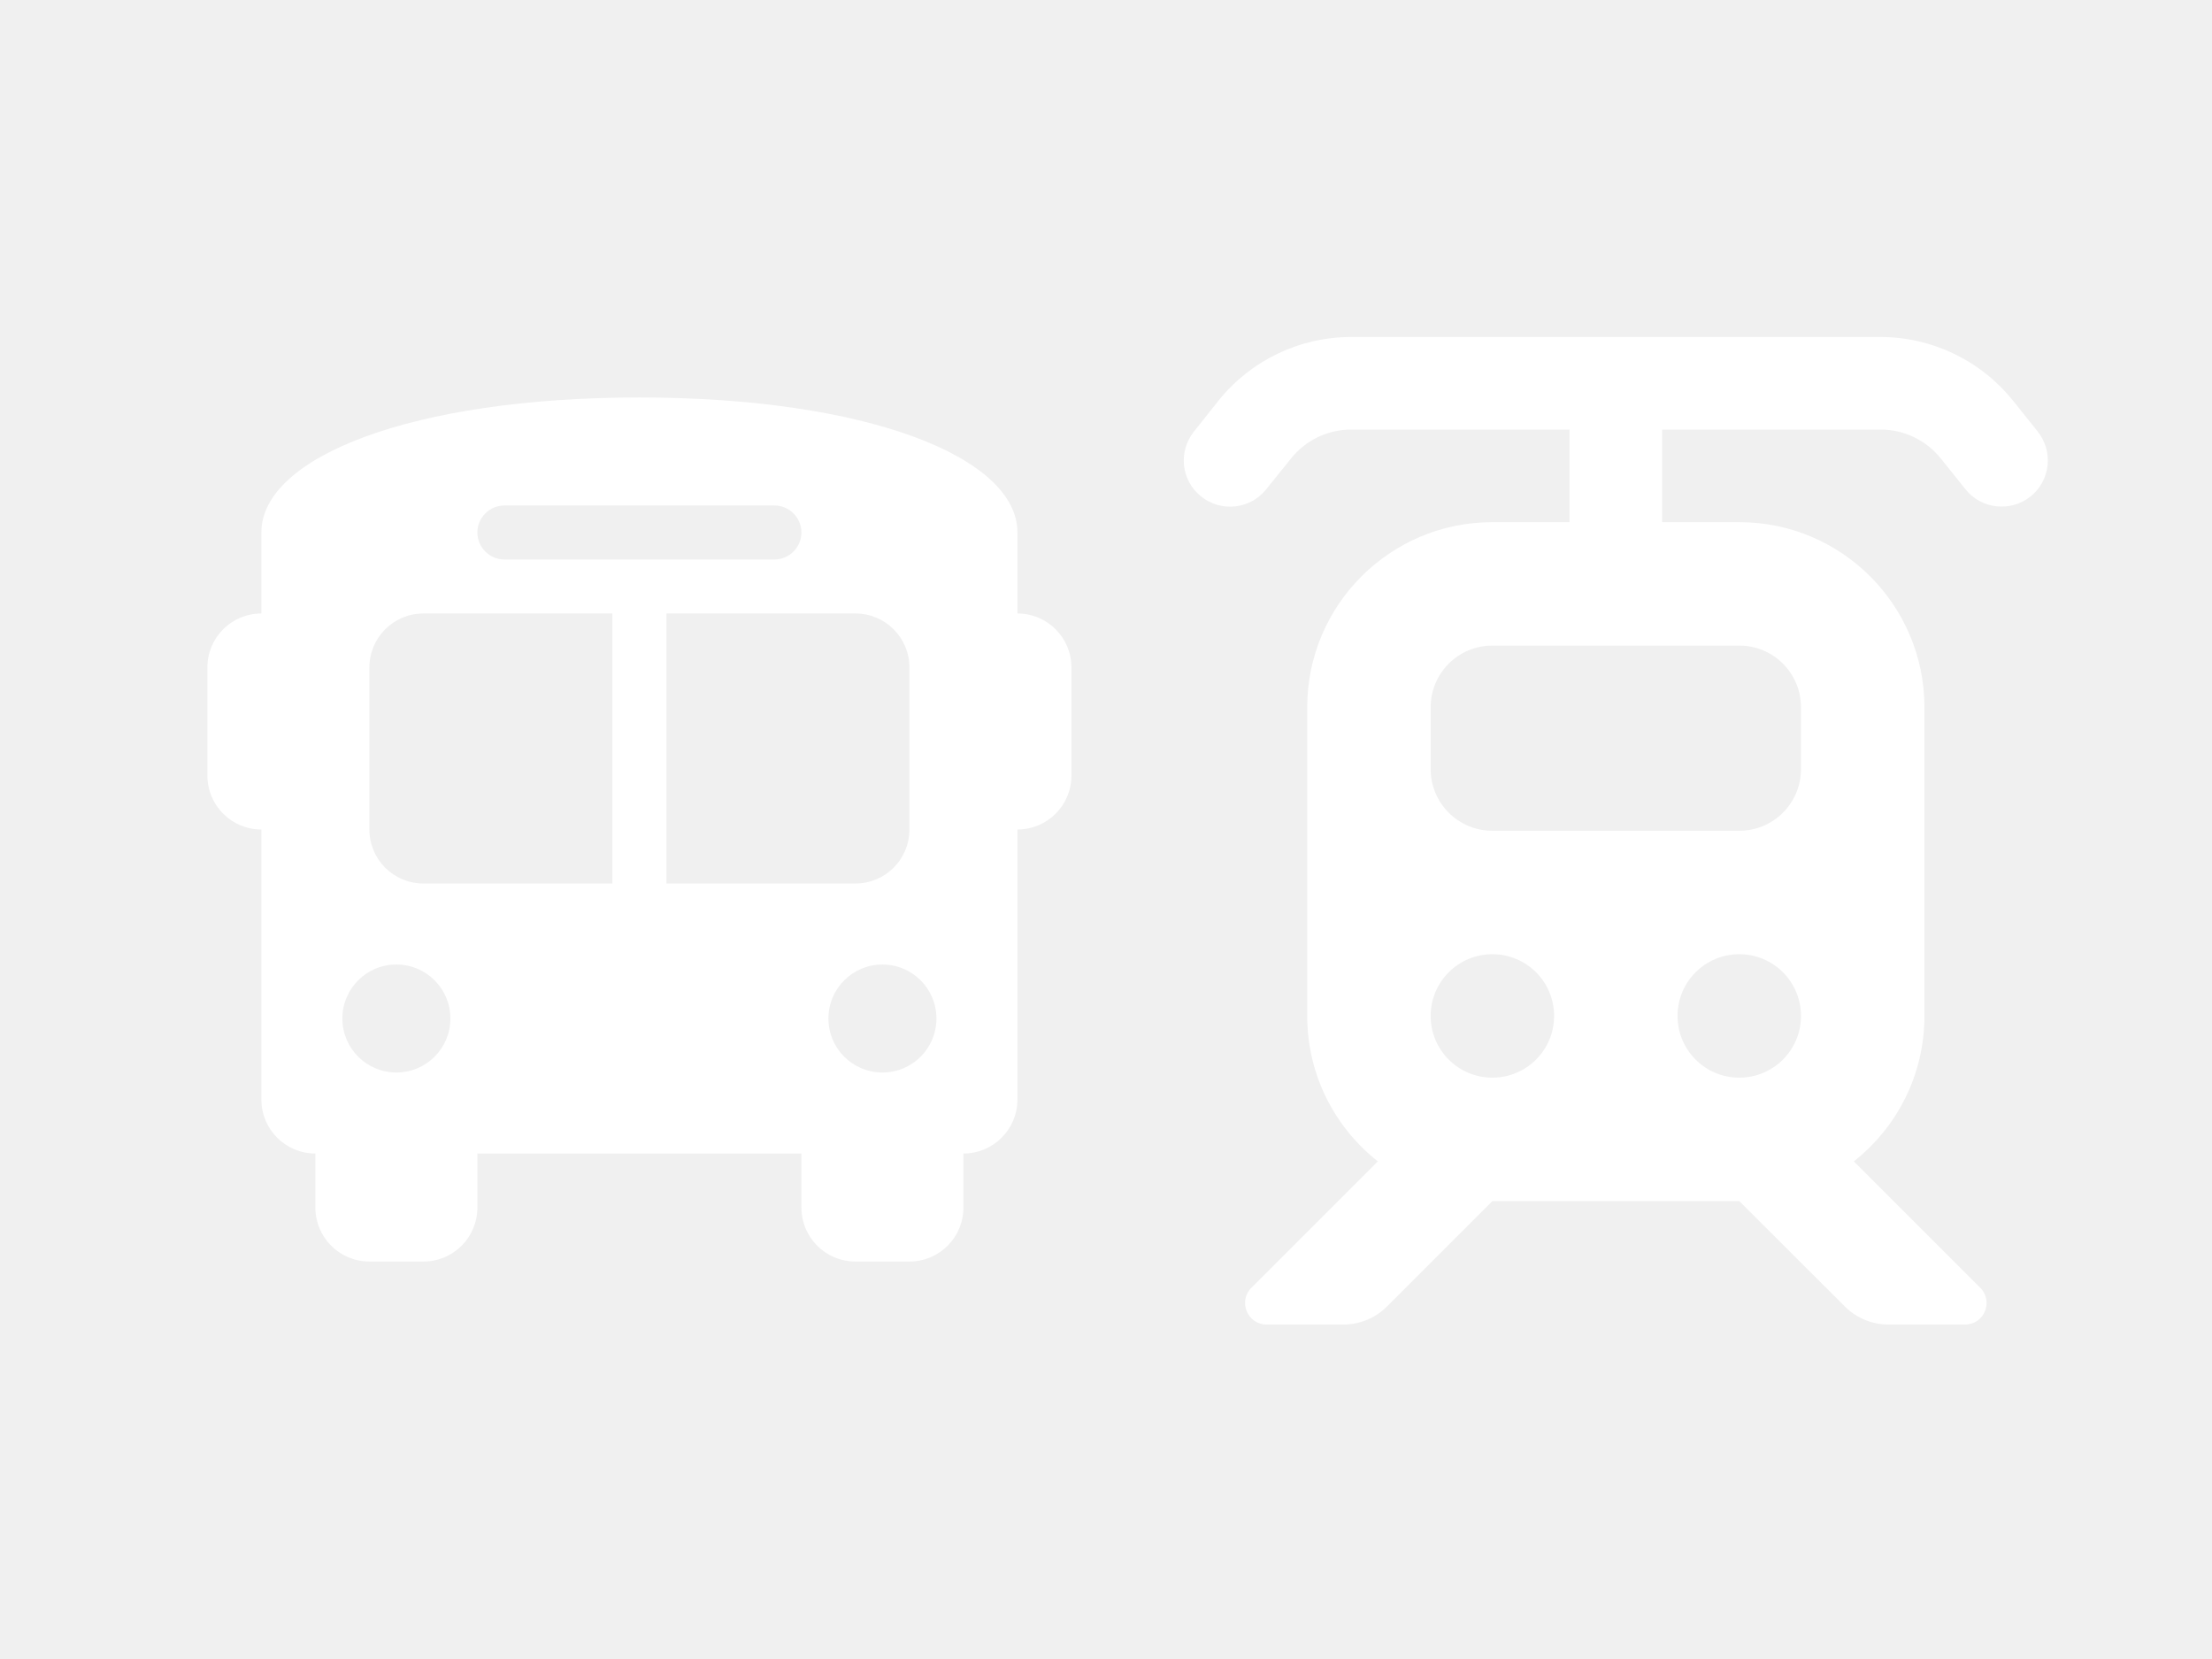
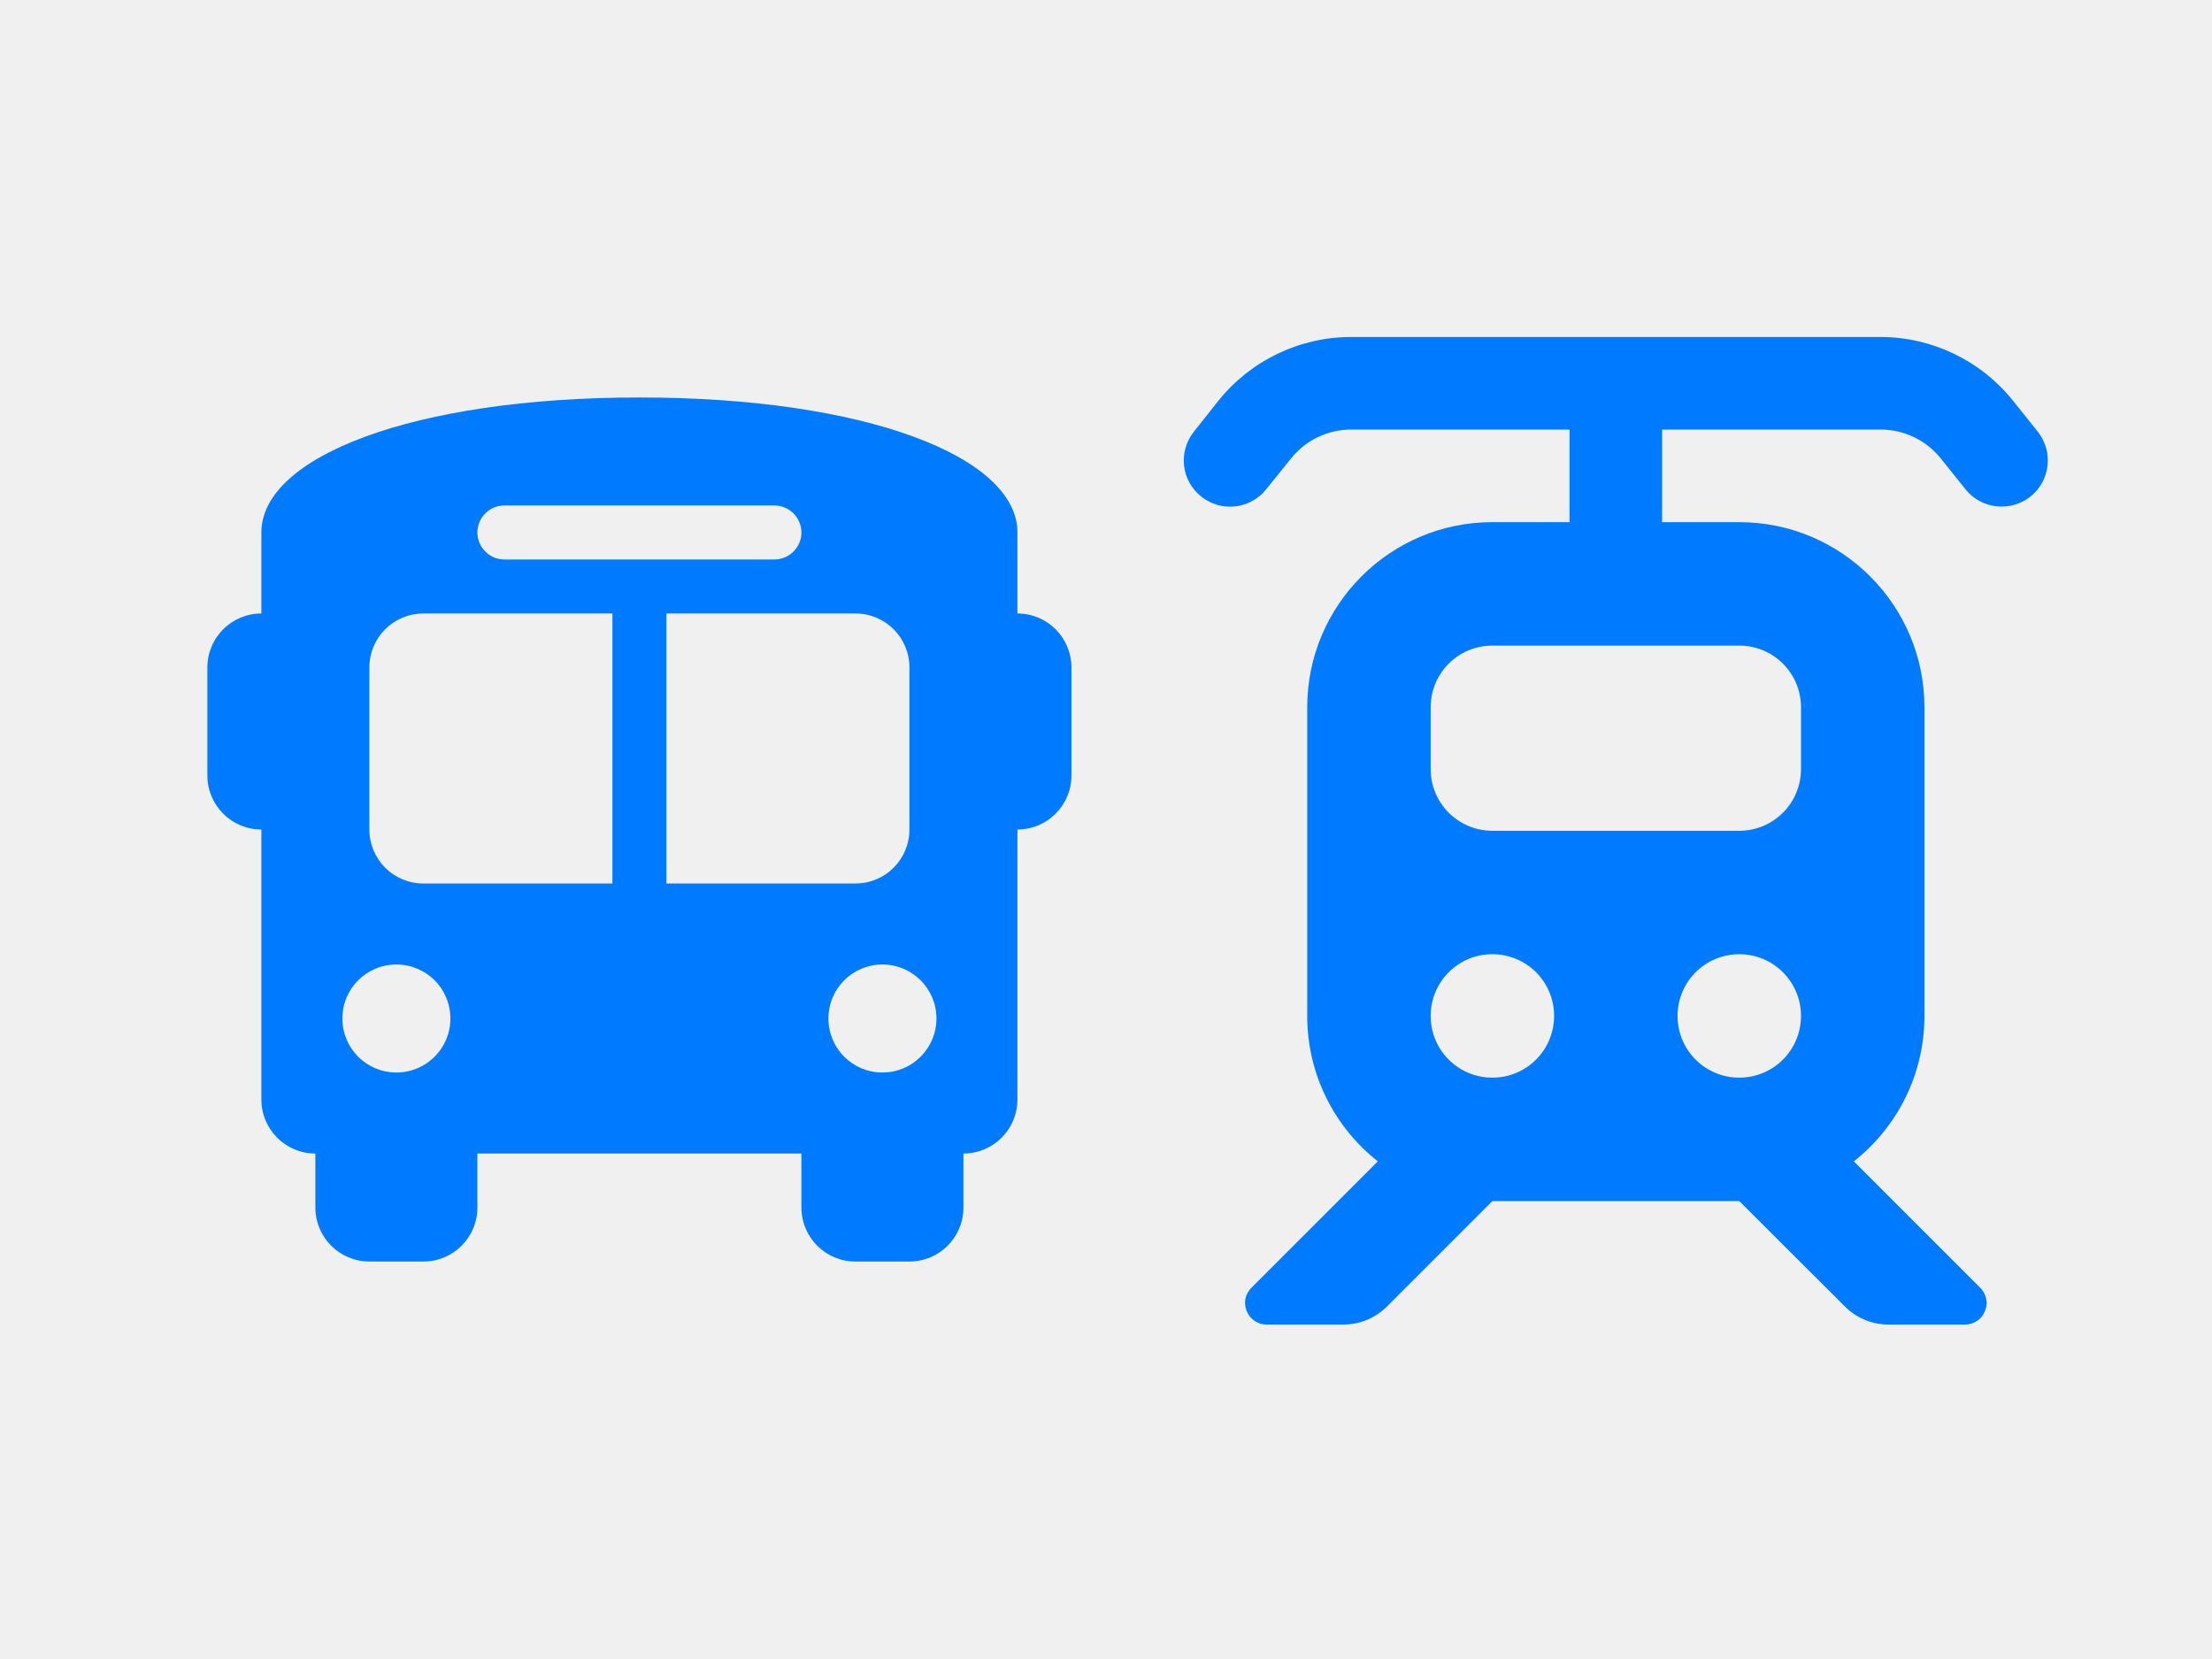
- <svg xmlns="http://www.w3.org/2000/svg" width="256" height="192" viewBox="0 0 256 192" fill="none">
-   <path d="M74 46C100.25 46 117.75 52.875 117.75 61.625V71C121.207 71 124 73.793 124 77.25V89.75C124 93.207 121.207 96 117.75 96V127.25C117.75 130.707 114.957 133.5 111.5 133.5V139.75C111.5 143.207 108.707 146 105.25 146H99C95.543 146 92.75 143.207 92.75 139.75V133.5H55.25V139.75C55.25 143.207 52.457 146 49 146H42.75C39.293 146 36.5 143.207 36.5 139.75V133.5C33.043 133.5 30.25 130.707 30.25 127.25V96C26.793 96 24 93.207 24 89.75V77.25C24 73.793 26.793 71 30.25 71V61.625C30.25 52.875 47.75 46 74 46ZM42.75 77.25V96C42.75 99.457 45.543 102.25 49 102.25H70.875V71H49C45.543 71 42.75 73.793 42.75 77.25ZM77.125 102.25H99C102.457 102.25 105.25 99.457 105.25 96V77.25C105.25 73.793 102.457 71 99 71H77.125V102.25ZM45.875 124.125C49.332 124.125 52.125 121.332 52.125 117.875C52.125 114.418 49.332 111.625 45.875 111.625C42.418 111.625 39.625 114.418 39.625 117.875C39.625 121.332 42.418 124.125 45.875 124.125ZM102.125 124.125C105.582 124.125 108.375 121.332 108.375 117.875C108.375 114.418 105.582 111.625 102.125 111.625C98.668 111.625 95.875 114.418 95.875 117.875C95.875 121.332 98.668 124.125 102.125 124.125ZM92.75 61.625C92.75 59.906 91.344 58.5 89.625 58.5H58.375C56.656 58.5 55.25 59.906 55.25 61.625C55.25 63.344 56.656 64.75 58.375 64.75H89.625C91.344 64.75 92.75 63.344 92.75 61.625Z" fill="white" />
-   <path d="M156.377 49.715C153.653 49.715 151.109 50.943 149.412 53.063L146.532 56.635C144.702 58.934 141.331 59.314 139.01 57.461C136.688 55.608 136.331 52.26 138.184 49.938L141.019 46.367C144.747 41.723 150.394 39 156.377 39H217.63C223.59 39 229.238 41.723 232.966 46.367L235.823 49.938C237.676 52.26 237.297 55.63 234.997 57.461C232.698 59.291 229.305 58.934 227.475 56.635L224.617 53.063C222.921 50.943 220.354 49.715 217.653 49.715H192.361V60.43H201.29C213.121 60.43 222.72 70.029 222.72 81.86V117.576C222.72 124.407 219.528 130.478 214.55 134.407L229.171 149.029C230.756 150.614 229.64 153.292 227.408 153.292H218.545C216.648 153.292 214.84 152.533 213.501 151.194L201.29 139.006H172.717L160.529 151.194C159.189 152.533 157.381 153.292 155.484 153.292H146.599C144.367 153.292 143.251 150.591 144.836 149.029L159.457 134.407C154.479 130.478 151.287 124.407 151.287 117.576V81.86C151.287 70.029 160.886 60.43 172.717 60.43H181.646V49.715H156.377ZM172.717 74.716C168.766 74.716 165.574 77.909 165.574 81.86V89.003C165.574 92.954 168.766 96.146 172.717 96.146H201.29C205.241 96.146 208.433 92.954 208.433 89.003V81.86C208.433 77.909 205.241 74.716 201.29 74.716H172.717ZM179.86 117.576C179.86 113.625 176.668 110.433 172.717 110.433C168.766 110.433 165.574 113.625 165.574 117.576C165.574 121.527 168.766 124.719 172.717 124.719C176.668 124.719 179.86 121.527 179.86 117.576ZM201.29 124.719C205.241 124.719 208.433 121.527 208.433 117.576C208.433 113.625 205.241 110.433 201.29 110.433C197.339 110.433 194.147 113.625 194.147 117.576C194.147 121.527 197.339 124.719 201.29 124.719Z" fill="white" />
+ <svg xmlns="http://www.w3.org/2000/svg" width="256" height="192" viewBox="0 0 256 192" fill="none" version="1.1" id="svg6">
+   <defs id="defs10" />
+   <path d="M74 46C100.25 46 117.75 52.875 117.75 61.625V71C121.207 71 124 73.793 124 77.25V89.75C124 93.207 121.207 96 117.75 96V127.25C117.75 130.707 114.957 133.5 111.5 133.5V139.75C111.5 143.207 108.707 146 105.25 146H99C95.543 146 92.75 143.207 92.75 139.75V133.5H55.25V139.75C55.25 143.207 52.457 146 49 146H42.75C39.293 146 36.5 143.207 36.5 139.75V133.5C33.043 133.5 30.25 130.707 30.25 127.25V96C26.793 96 24 93.207 24 89.75V77.25C24 73.793 26.793 71 30.25 71V61.625C30.25 52.875 47.75 46 74 46ZM42.75 77.25V96C42.75 99.457 45.543 102.25 49 102.25H70.875V71H49C45.543 71 42.75 73.793 42.75 77.25ZM77.125 102.25H99C102.457 102.25 105.25 99.457 105.25 96V77.25C105.25 73.793 102.457 71 99 71H77.125V102.25ZM45.875 124.125C49.332 124.125 52.125 121.332 52.125 117.875C52.125 114.418 49.332 111.625 45.875 111.625C42.418 111.625 39.625 114.418 39.625 117.875C39.625 121.332 42.418 124.125 45.875 124.125ZM102.125 124.125C105.582 124.125 108.375 121.332 108.375 117.875C108.375 114.418 105.582 111.625 102.125 111.625C98.668 111.625 95.875 114.418 95.875 117.875C95.875 121.332 98.668 124.125 102.125 124.125ZM92.75 61.625C92.75 59.906 91.344 58.5 89.625 58.5H58.375C56.656 58.5 55.25 59.906 55.25 61.625C55.25 63.344 56.656 64.75 58.375 64.75H89.625C91.344 64.75 92.75 63.344 92.75 61.625Z" fill="white" id="path2" style="fill:#007bff;fill-opacity:1" />
+   <path d="M156.377 49.715C153.653 49.715 151.109 50.943 149.412 53.063L146.532 56.635C144.702 58.934 141.331 59.314 139.01 57.461C136.688 55.608 136.331 52.26 138.184 49.938L141.019 46.367C144.747 41.723 150.394 39 156.377 39H217.63C223.59 39 229.238 41.723 232.966 46.367L235.823 49.938C237.676 52.26 237.297 55.63 234.997 57.461C232.698 59.291 229.305 58.934 227.475 56.635L224.617 53.063C222.921 50.943 220.354 49.715 217.653 49.715H192.361V60.43H201.29C213.121 60.43 222.72 70.029 222.72 81.86V117.576C222.72 124.407 219.528 130.478 214.55 134.407L229.171 149.029C230.756 150.614 229.64 153.292 227.408 153.292H218.545C216.648 153.292 214.84 152.533 213.501 151.194L201.29 139.006H172.717L160.529 151.194C159.189 152.533 157.381 153.292 155.484 153.292H146.599C144.367 153.292 143.251 150.591 144.836 149.029L159.457 134.407C154.479 130.478 151.287 124.407 151.287 117.576V81.86C151.287 70.029 160.886 60.43 172.717 60.43H181.646V49.715H156.377ZM172.717 74.716C168.766 74.716 165.574 77.909 165.574 81.86V89.003C165.574 92.954 168.766 96.146 172.717 96.146H201.29C205.241 96.146 208.433 92.954 208.433 89.003V81.86C208.433 77.909 205.241 74.716 201.29 74.716H172.717ZM179.86 117.576C179.86 113.625 176.668 110.433 172.717 110.433C168.766 110.433 165.574 113.625 165.574 117.576C165.574 121.527 168.766 124.719 172.717 124.719C176.668 124.719 179.86 121.527 179.86 117.576ZM201.29 124.719C205.241 124.719 208.433 121.527 208.433 117.576C208.433 113.625 205.241 110.433 201.29 110.433C197.339 110.433 194.147 113.625 194.147 117.576C194.147 121.527 197.339 124.719 201.29 124.719Z" fill="white" id="path4" style="fill:#007bff;fill-opacity:1" />
</svg>
